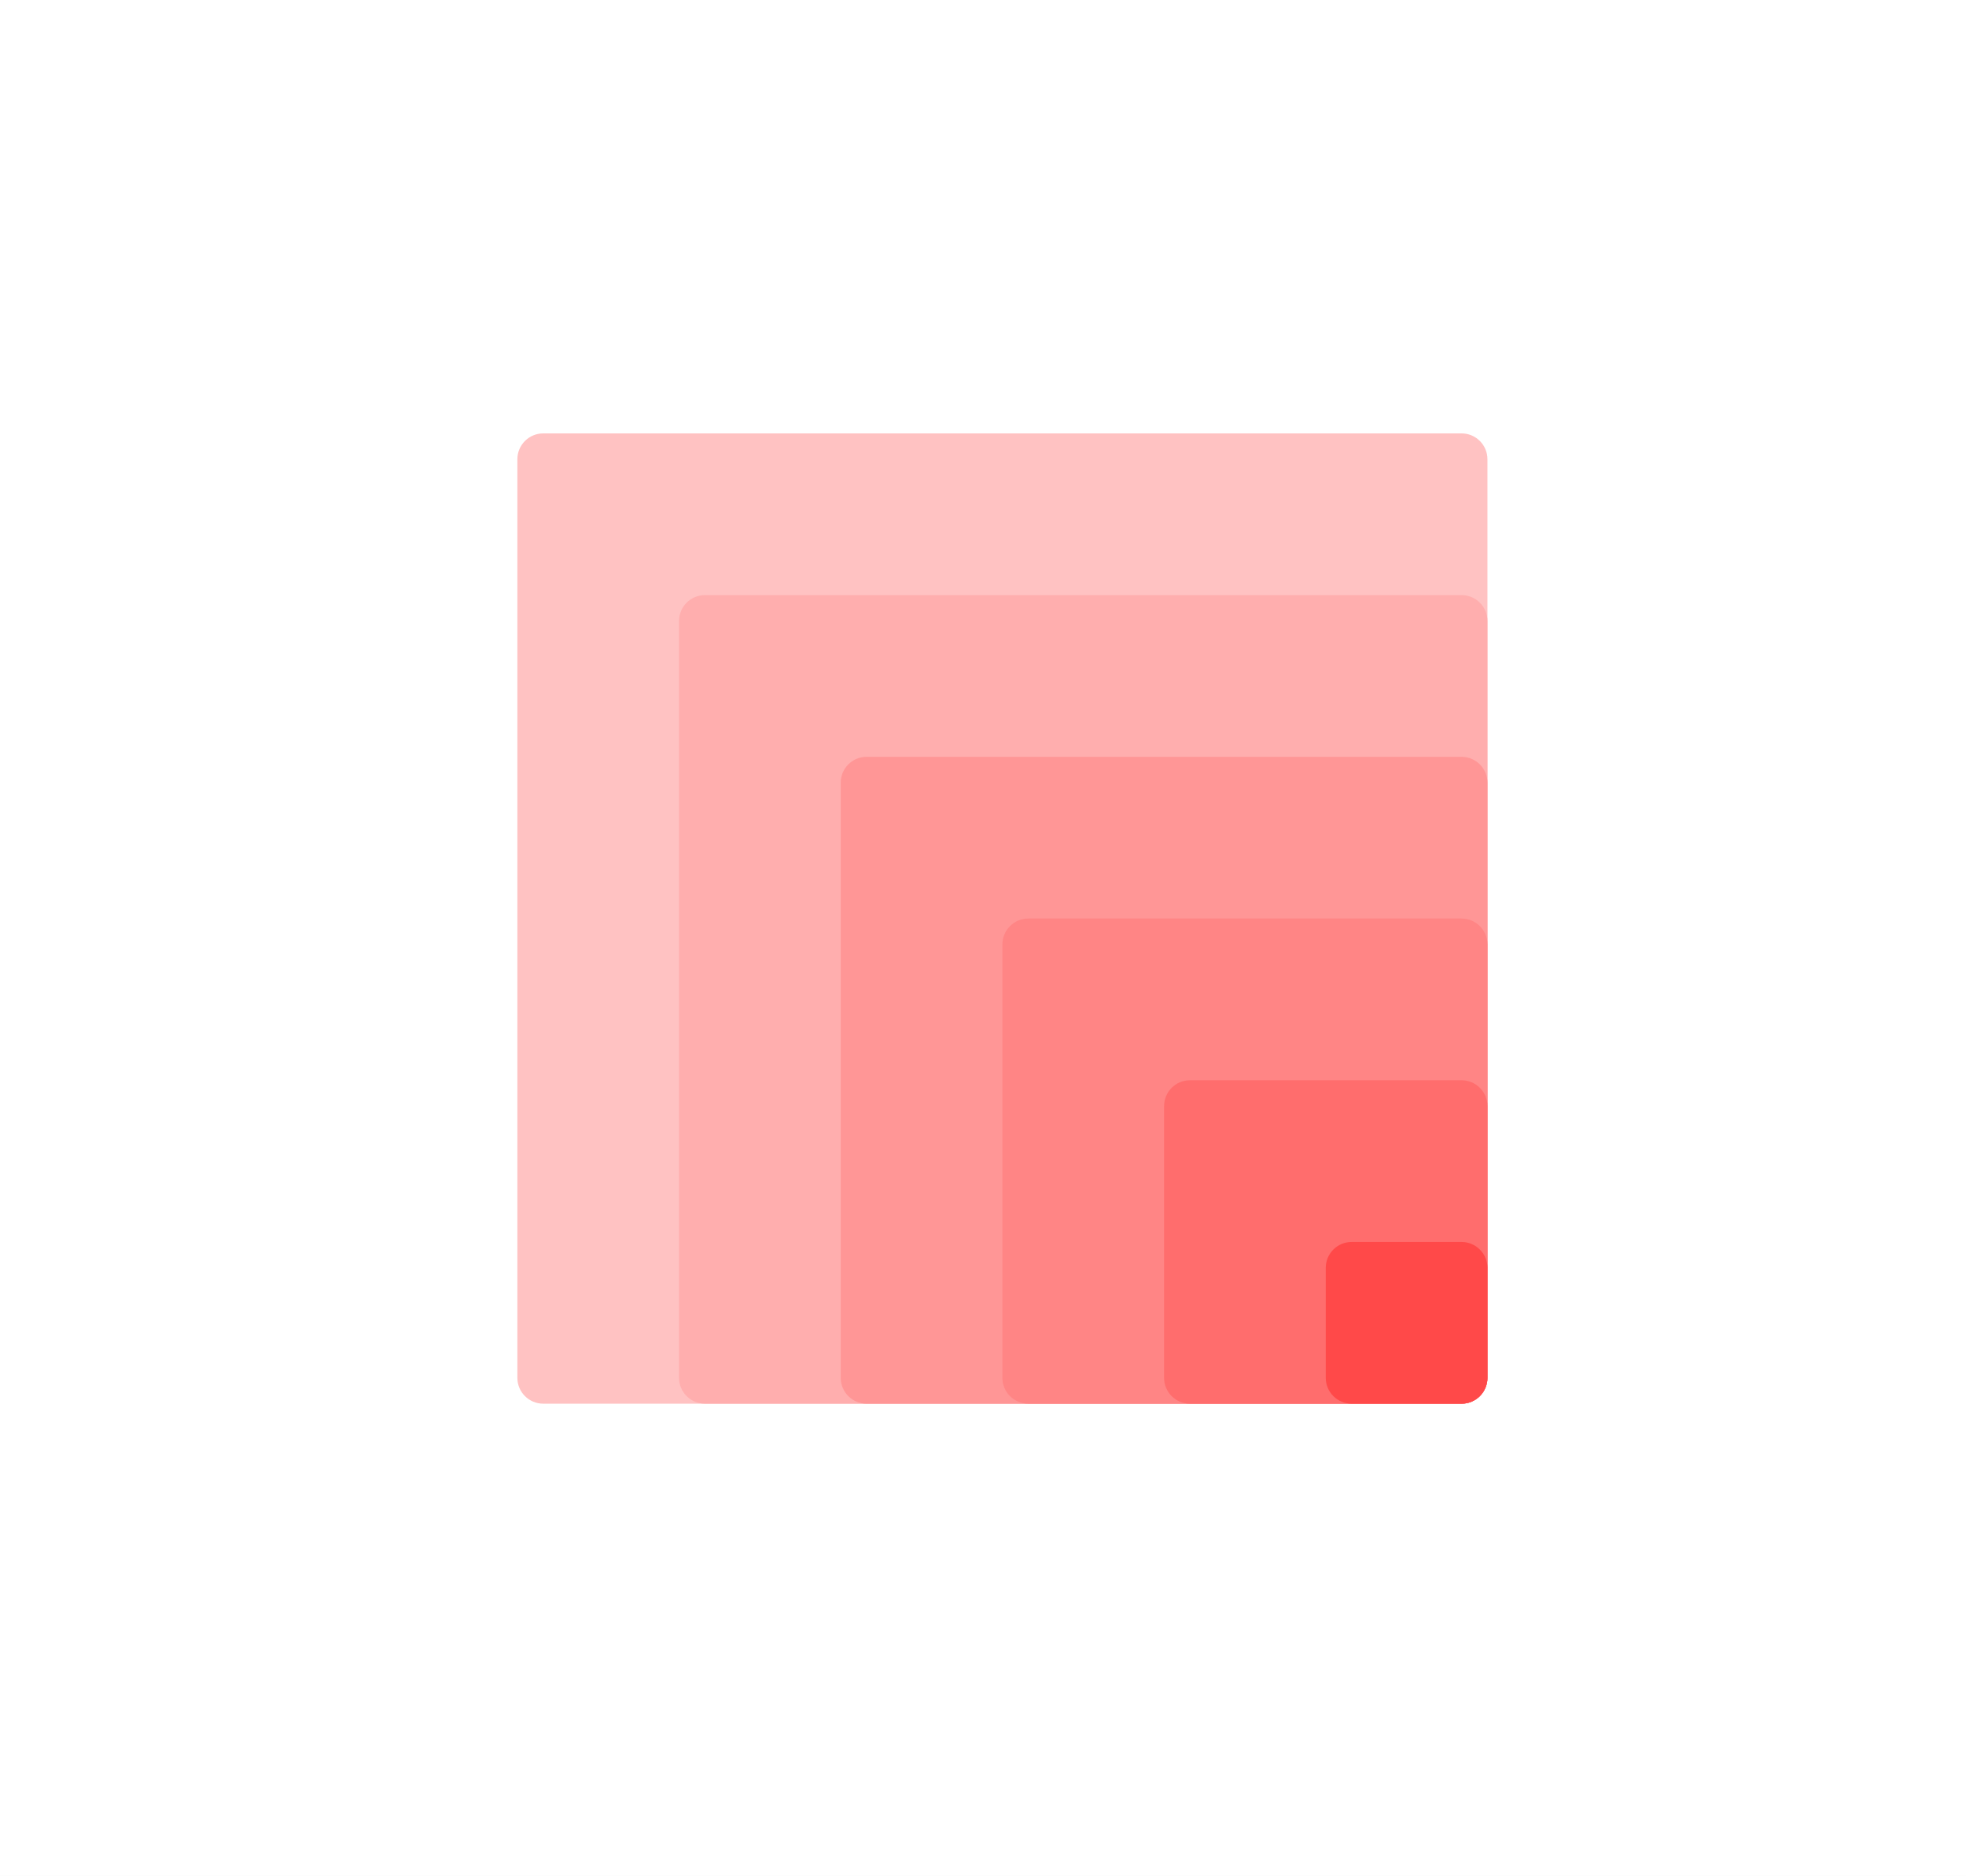
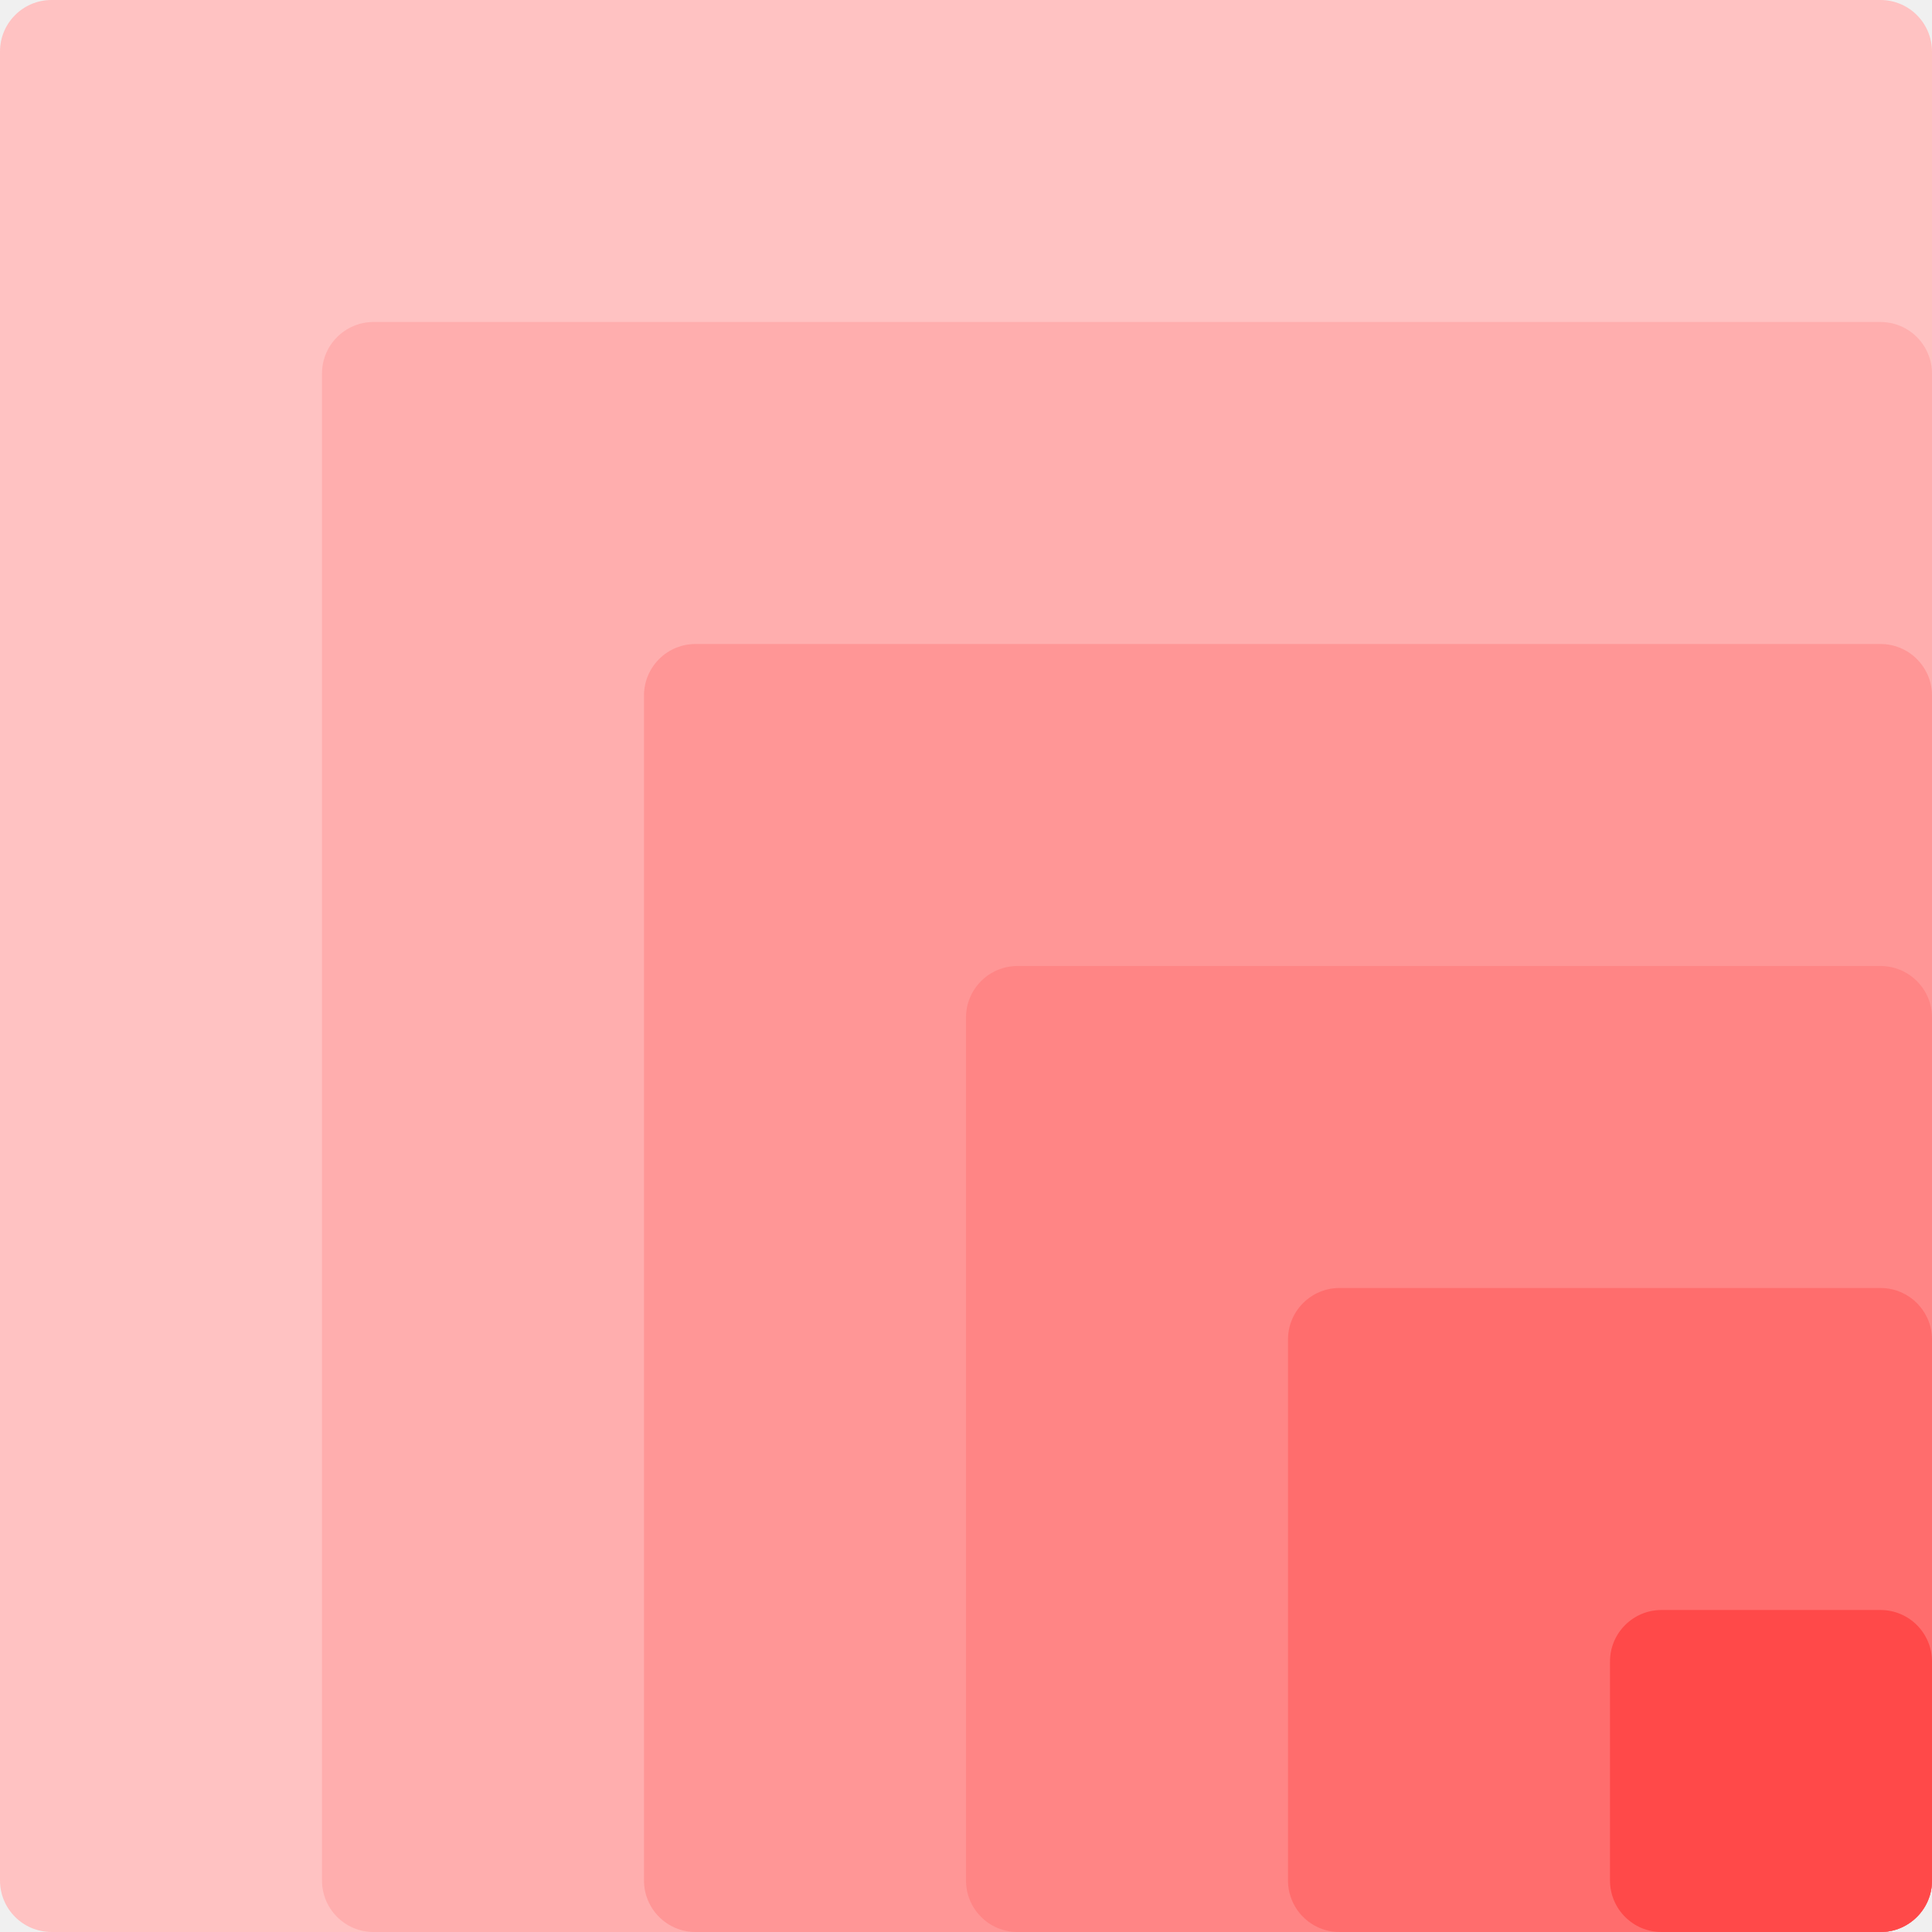
- <svg xmlns="http://www.w3.org/2000/svg" width="608" height="580" viewBox="0 0 608 580" fill="none">
-   <rect width="608" height="580" fill="white" />
-   <rect x="460" y="434" width="300" height="300" rx="8" transform="rotate(-180 460 434)" fill="#FFC2C2" />
-   <rect x="460" y="434" width="250" height="250" rx="8" transform="rotate(-180 460 434)" fill="#FFAEAE" />
-   <rect x="460" y="434" width="200" height="200" rx="8" transform="rotate(-180 460 434)" fill="#FF9696" />
-   <rect x="460" y="434" width="150" height="150" rx="8" transform="rotate(-180 460 434)" fill="#FF8585" />
-   <rect x="460" y="434" width="100" height="100" rx="8" transform="rotate(-180 460 434)" fill="#FF6D6D" />
-   <rect x="460" y="434" width="50" height="50" rx="8" transform="rotate(-180 460 434)" fill="#FF4949" />
+ <svg xmlns="http://www.w3.org/2000/svg" width="300" height="300" viewBox="0 0 300 300" fill="none">
+   <rect x="300" y="300" width="300" height="300" rx="8" transform="rotate(-180 300 300)" fill="#FFC2C2" />
+   <rect x="300" y="300" width="250" height="250" rx="8" transform="rotate(-180 300 300)" fill="#FFAEAE" />
+   <rect x="300" y="300" width="200" height="200" rx="8" transform="rotate(-180 300 300)" fill="#FF9696" />
+   <rect x="300" y="300" width="150" height="150" rx="8" transform="rotate(-180 300 300)" fill="#FF8585" />
+   <rect x="300" y="300" width="100" height="100" rx="8" transform="rotate(-180 300 300)" fill="#FF6D6D" />
+   <rect x="300" y="300" width="50" height="50" rx="8" transform="rotate(-180 300 300)" fill="#FF4949" />
</svg>
